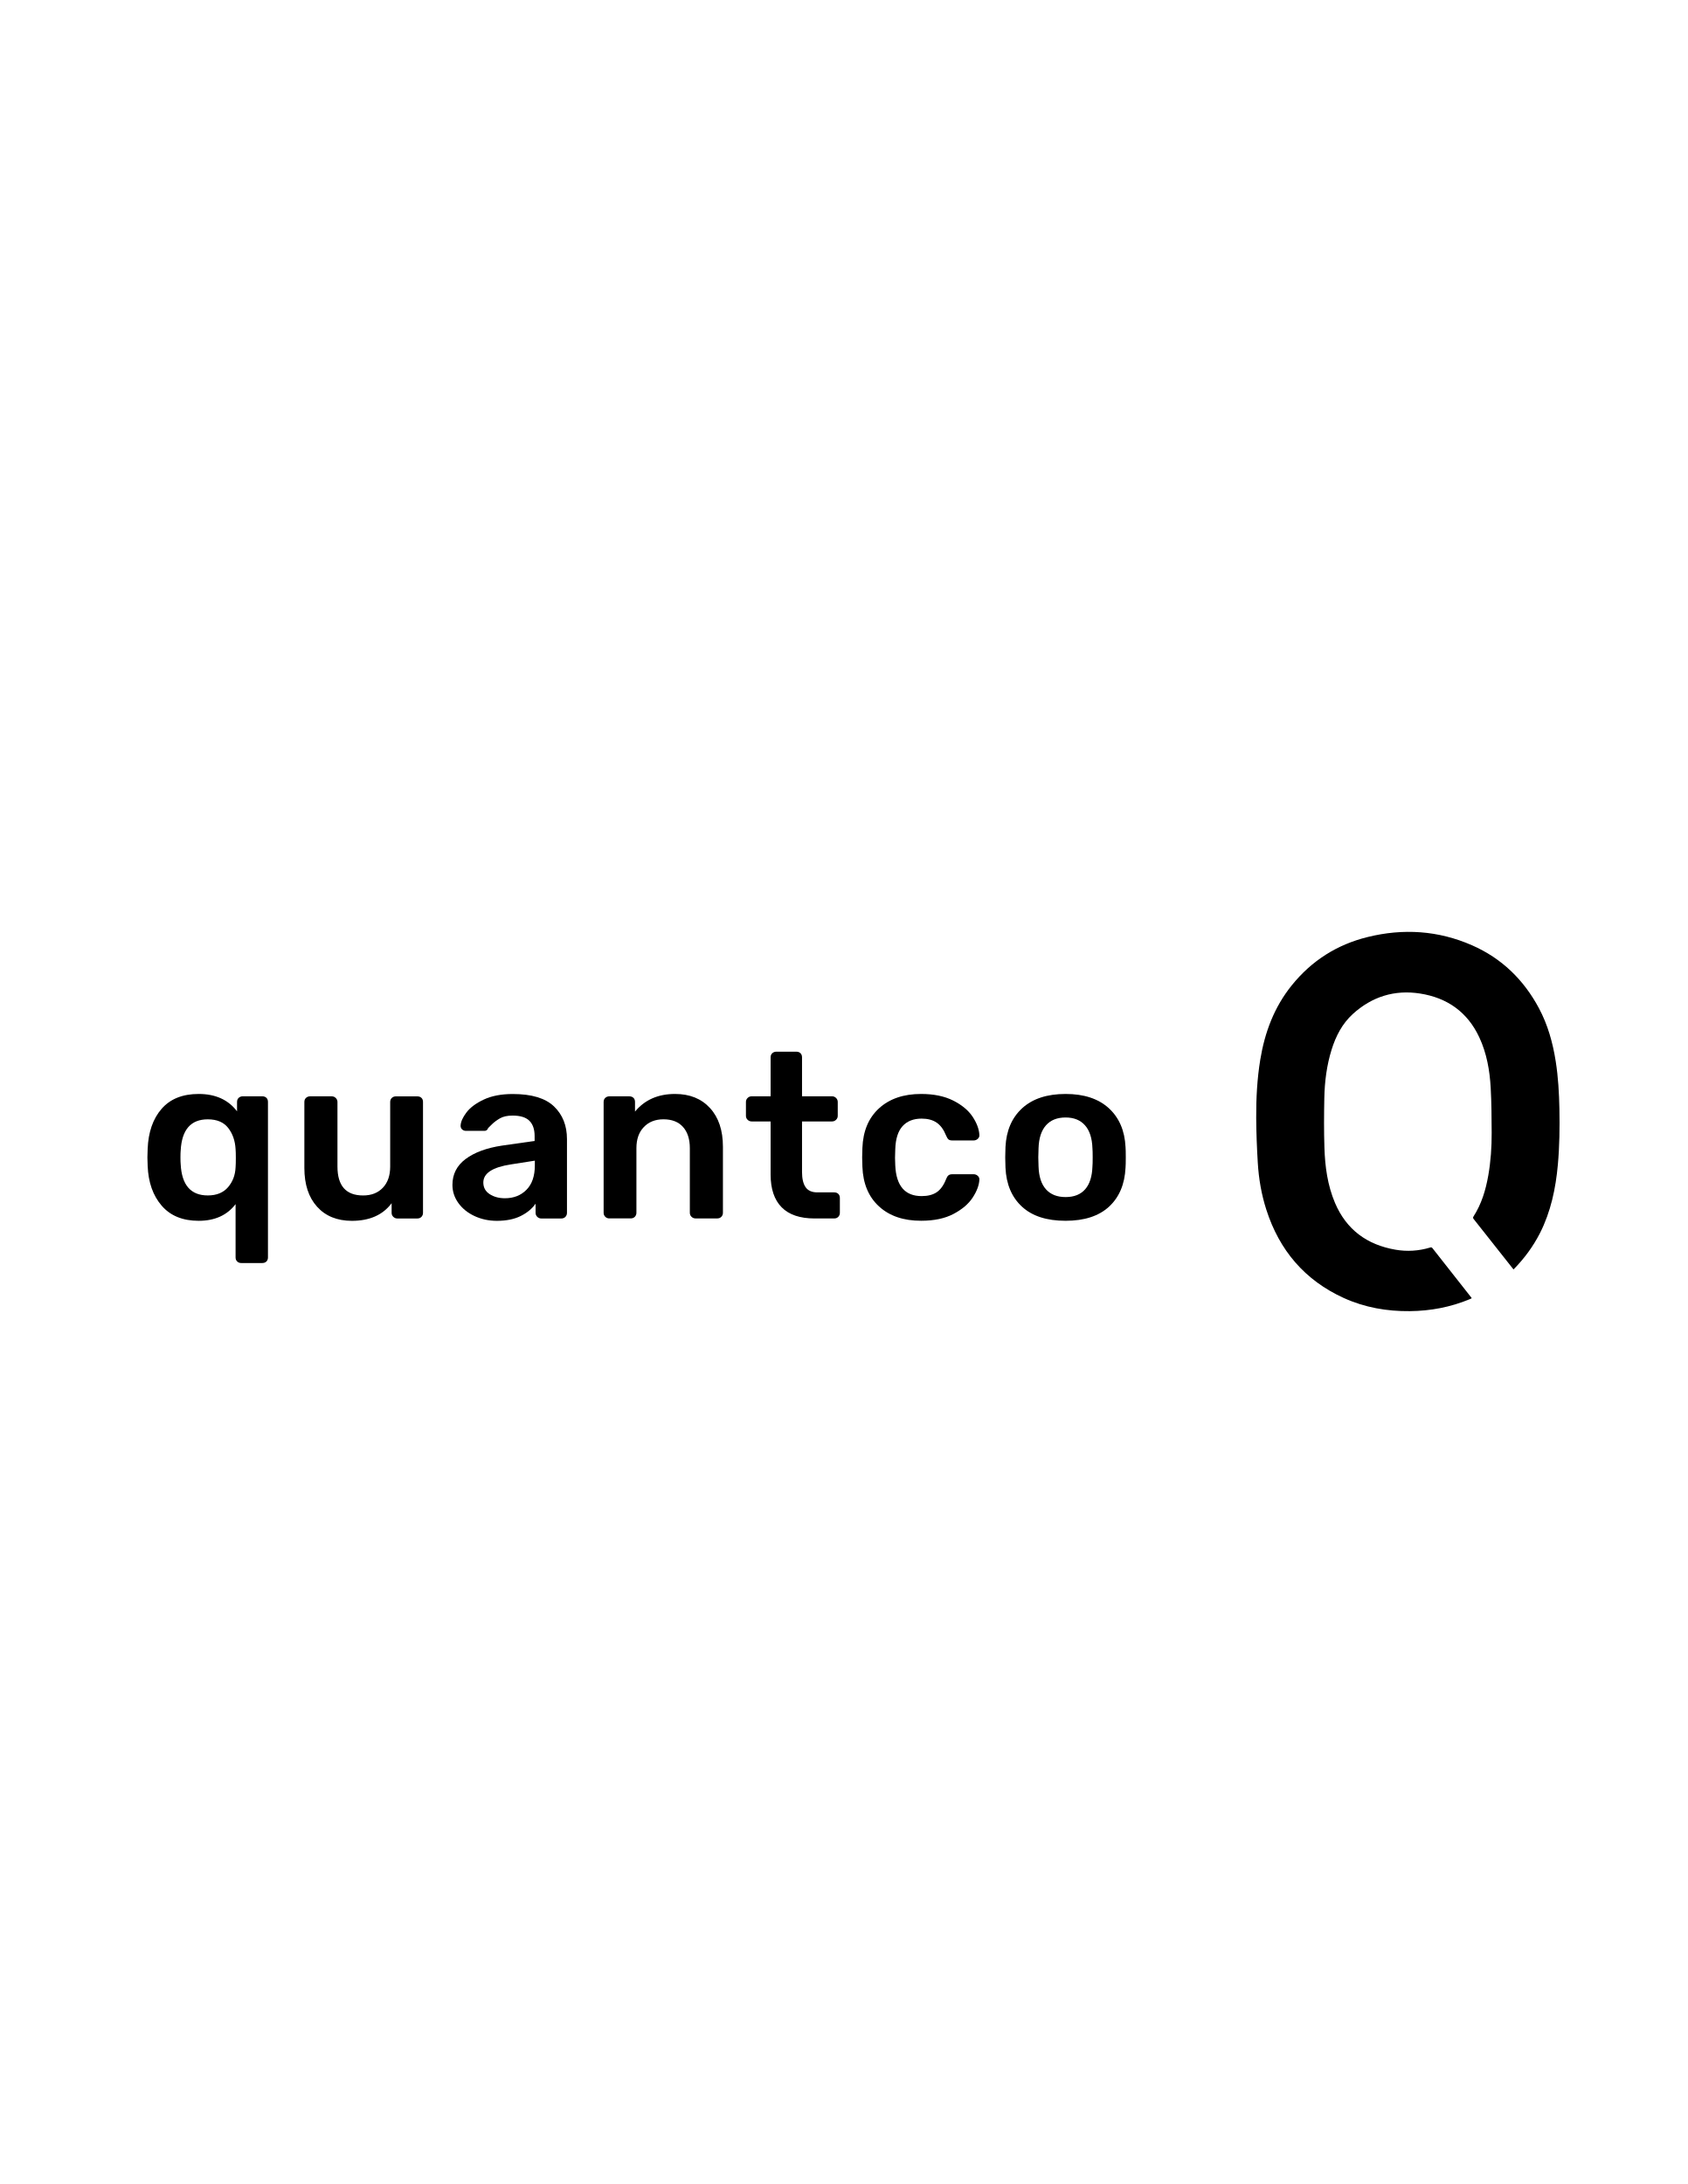
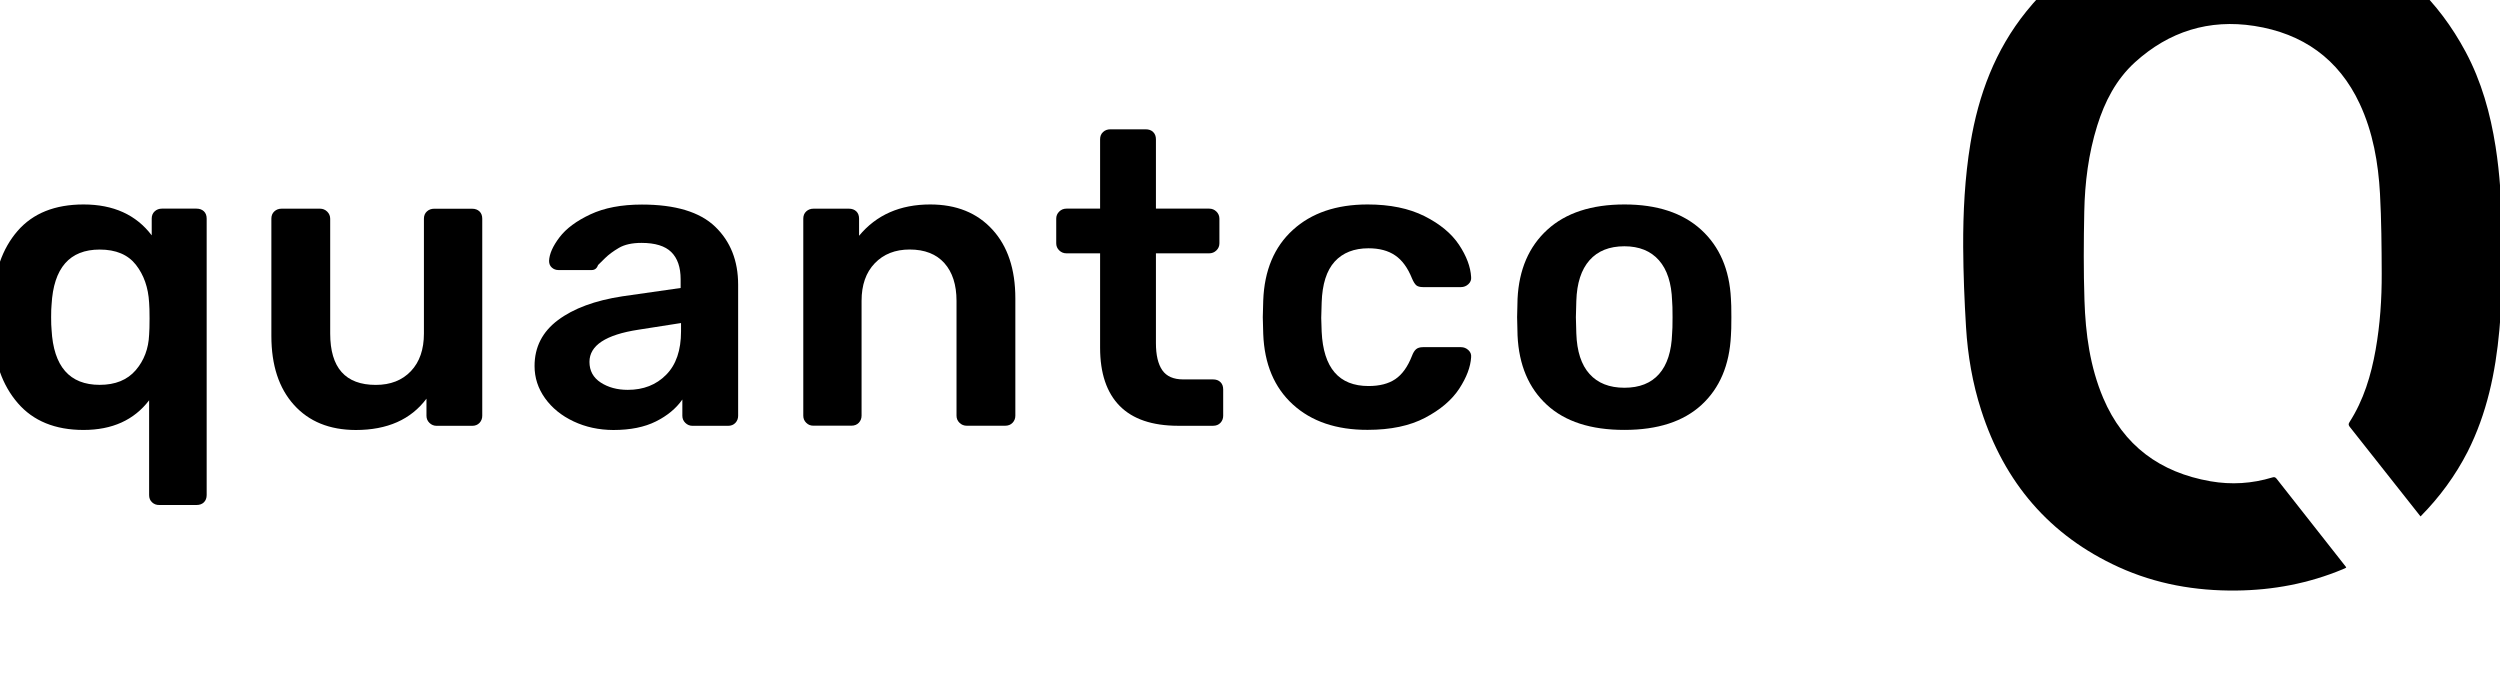
- <svg xmlns="http://www.w3.org/2000/svg" version="1.1" id="Layer_1" x="0px" y="0px" viewBox="0 0 612 792" style="enable-background:new 0 0 612 792;" xml:space="preserve">
+ <svg xmlns="http://www.w3.org/2000/svg" version="1.1" id="Layer_1" x="0px" y="0px" viewBox="55 355 510 140" style="enable-background:new 0 0 612 792;" xml:space="preserve">
  <g>
    <path d="M86.03,457.48c-0.41-0.37-0.61-0.87-0.61-1.49v-19.33c-3.07,4.03-7.53,6.05-13.38,6.05c-5.79,0-10.27-1.83-13.42-5.49   c-3.16-3.66-4.85-8.47-5.08-14.44l-0.09-3.07l0.09-3.07c0.23-6.07,1.91-10.91,5.04-14.52c3.13-3.61,7.62-5.41,13.47-5.41   c6.08,0,10.71,2.1,13.9,6.3v-3.41c0-0.62,0.2-1.12,0.61-1.49c0.4-0.37,0.9-0.55,1.48-0.55h7.04c0.64,0,1.14,0.19,1.52,0.55   c0.38,0.37,0.56,0.87,0.56,1.49v56.38c0,0.62-0.19,1.12-0.56,1.49c-0.38,0.37-0.88,0.55-1.52,0.55h-7.56   C86.93,458.04,86.43,457.85,86.03,457.48z M82.68,430.53c1.71-1.99,2.62-4.4,2.74-7.24c0.06-0.74,0.09-1.84,0.09-3.32   c0-1.48-0.03-2.56-0.09-3.24c-0.17-3.07-1.07-5.63-2.69-7.71c-1.62-2.07-4.08-3.11-7.39-3.11c-6.14,0-9.41,3.75-9.82,11.24   c-0.06,0.57-0.09,1.42-0.09,2.56c0,1.14,0.03,1.99,0.09,2.56c0.4,7.5,3.68,11.24,9.82,11.24   C78.53,433.51,80.97,432.51,82.68,430.53z" />
    <path d="M114.96,437.59c-3.07-3.41-4.6-8.09-4.6-14.05v-23.93c0-0.62,0.2-1.12,0.61-1.49c0.4-0.37,0.9-0.55,1.48-0.55h7.82   c0.58,0,1.07,0.2,1.48,0.6c0.4,0.4,0.61,0.88,0.61,1.45v23.42c0,6.98,3.1,10.48,9.3,10.48c3.01,0,5.4-0.94,7.17-2.81   c1.77-1.87,2.65-4.43,2.65-7.67v-23.42c0-0.62,0.2-1.12,0.61-1.49c0.4-0.37,0.9-0.55,1.48-0.55h7.73c0.64,0,1.14,0.19,1.52,0.55   c0.38,0.37,0.56,0.87,0.56,1.49v40.2c0,0.57-0.19,1.05-0.56,1.45c-0.38,0.4-0.88,0.6-1.52,0.6h-7.21c-0.58,0-1.07-0.2-1.48-0.6   c-0.41-0.4-0.61-0.88-0.61-1.45v-3.49c-3.19,4.26-7.99,6.39-14.42,6.39C122.23,442.71,118.03,441,114.96,437.59z" />
    <path d="M172,440.96c-2.46-1.16-4.4-2.74-5.82-4.73c-1.42-1.99-2.13-4.17-2.13-6.56c0-3.86,1.59-6.98,4.78-9.37   c3.18-2.38,7.56-4,13.12-4.85l11.9-1.7v-1.79c0-2.44-0.64-4.29-1.91-5.54c-1.27-1.25-3.3-1.87-6.08-1.87   c-1.91,0-3.45,0.34-4.61,1.02c-1.16,0.68-2.1,1.38-2.82,2.09c-0.72,0.71-1.2,1.18-1.43,1.41c-0.23,0.68-0.67,1.02-1.3,1.02h-6.78   c-0.52,0-0.97-0.17-1.35-0.51c-0.38-0.34-0.56-0.79-0.56-1.36c0.06-1.42,0.77-3.02,2.13-4.81c1.36-1.79,3.46-3.35,6.3-4.68   c2.84-1.33,6.34-2,10.51-2c6.83,0,11.82,1.51,14.94,4.51c3.13,3.01,4.69,6.96,4.69,11.84v26.74c0,0.57-0.19,1.05-0.56,1.45   c-0.38,0.4-0.88,0.6-1.52,0.6h-7.21c-0.58,0-1.07-0.2-1.48-0.6c-0.41-0.4-0.61-0.88-0.61-1.45v-3.32   c-1.27,1.82-3.07,3.31-5.39,4.47c-2.32,1.16-5.21,1.75-8.69,1.75C177.17,442.71,174.46,442.12,172,440.96z M190.89,431.46   c2.03-2.04,3.04-5,3.04-8.86v-1.7l-8.69,1.36c-6.66,1.02-9.99,3.21-9.99,6.56c0,1.82,0.77,3.22,2.3,4.22   c1.53,0.99,3.37,1.49,5.52,1.49C186.26,434.53,188.87,433.51,190.89,431.46z" />
    <path d="M219.48,441.26c-0.41-0.4-0.61-0.88-0.61-1.45v-40.2c0-0.62,0.2-1.12,0.61-1.49c0.4-0.37,0.9-0.55,1.48-0.55h7.21   c0.64,0,1.14,0.19,1.52,0.55c0.38,0.37,0.56,0.87,0.56,1.49v3.49c3.53-4.26,8.37-6.39,14.51-6.39c5.33,0,9.56,1.7,12.68,5.11   c3.13,3.41,4.69,8.09,4.69,14.05v23.93c0,0.57-0.19,1.05-0.57,1.45c-0.38,0.4-0.88,0.6-1.52,0.6h-7.82c-0.58,0-1.07-0.2-1.48-0.6   c-0.41-0.4-0.61-0.88-0.61-1.45v-23.42c0-3.29-0.83-5.86-2.48-7.71c-1.65-1.84-4.01-2.77-7.08-2.77c-2.95,0-5.33,0.94-7.12,2.81   c-1.8,1.87-2.69,4.43-2.69,7.66v23.42c0,0.57-0.19,1.05-0.56,1.45c-0.38,0.4-0.88,0.6-1.52,0.6h-7.73   C220.38,441.85,219.88,441.66,219.48,441.26z" />
    <path d="M283.42,437.81c-2.66-2.7-4-6.66-4-11.88v-19.25h-6.86c-0.58,0-1.07-0.2-1.48-0.6c-0.41-0.4-0.61-0.88-0.61-1.45v-5.02   c0-0.57,0.2-1.05,0.61-1.45c0.4-0.4,0.9-0.6,1.48-0.6h6.86v-14.14c0-0.62,0.2-1.12,0.61-1.49c0.4-0.37,0.9-0.55,1.48-0.55h7.21   c0.64,0,1.14,0.18,1.52,0.55c0.38,0.37,0.57,0.87,0.57,1.49v14.14h10.86c0.58,0,1.07,0.2,1.48,0.6c0.4,0.4,0.61,0.88,0.61,1.45   v5.02c0,0.57-0.2,1.05-0.61,1.45c-0.41,0.4-0.9,0.6-1.48,0.6h-10.86v18.31c0,2.44,0.43,4.29,1.3,5.54   c0.87,1.25,2.29,1.87,4.26,1.87h6.08c0.64,0,1.14,0.18,1.52,0.55c0.38,0.37,0.56,0.87,0.56,1.49v5.37c0,0.57-0.19,1.05-0.56,1.45   c-0.38,0.4-0.88,0.6-1.52,0.6h-7.12C290.05,441.85,286.09,440.51,283.42,437.81z" />
    <path d="M318.74,437.51c-3.79-3.46-5.81-8.26-6.04-14.39l-0.09-3.41l0.09-3.41c0.23-6.13,2.24-10.93,6.04-14.39   c3.79-3.46,8.88-5.2,15.25-5.2c4.58,0,8.44,0.8,11.6,2.38c3.16,1.59,5.5,3.53,7.04,5.83c1.53,2.3,2.36,4.5,2.48,6.6   c0.06,0.57-0.13,1.05-0.56,1.45c-0.43,0.4-0.94,0.6-1.52,0.6h-7.73c-0.64,0-1.1-0.13-1.39-0.38c-0.29-0.26-0.58-0.72-0.87-1.41   c-0.87-2.16-2.01-3.72-3.43-4.68c-1.42-0.97-3.23-1.45-5.43-1.45c-2.95,0-5.26,0.91-6.91,2.72c-1.65,1.82-2.53,4.6-2.65,8.35   l-0.09,3.15l0.09,2.81c0.35,7.38,3.53,11.07,9.56,11.07c2.26,0,4.08-0.47,5.47-1.41c1.39-0.94,2.52-2.51,3.39-4.73   c0.23-0.62,0.51-1.08,0.83-1.36c0.32-0.28,0.8-0.43,1.43-0.43h7.73c0.58,0,1.09,0.2,1.52,0.6c0.43,0.4,0.62,0.88,0.56,1.45   c-0.12,1.99-0.93,4.13-2.43,6.43c-1.51,2.3-3.82,4.27-6.95,5.92c-3.13,1.65-7.04,2.47-11.73,2.47   C327.62,442.71,322.53,440.97,318.74,437.51z" />
    <path d="M370.57,437.59c-3.71-3.41-5.71-8.12-5.99-14.14l-0.09-3.75l0.09-3.75c0.29-5.96,2.32-10.66,6.08-14.09   c3.76-3.43,9.01-5.15,15.73-5.15c6.66,0,11.87,1.72,15.64,5.15c3.76,3.44,5.79,8.13,6.08,14.09c0.06,0.68,0.09,1.93,0.09,3.75   c0,1.82-0.03,3.07-0.09,3.75c-0.29,6.02-2.29,10.73-5.99,14.14c-3.71,3.41-8.95,5.11-15.73,5.11   C379.54,442.71,374.27,441,370.57,437.59z M393.46,431.29c1.65-1.87,2.53-4.63,2.65-8.26c0.06-0.57,0.09-1.67,0.09-3.32   c0-1.65-0.03-2.75-0.09-3.32c-0.12-3.63-1.01-6.4-2.69-8.3c-1.68-1.9-4.03-2.85-7.04-2.85c-3.07,0-5.44,0.95-7.12,2.85   c-1.68,1.9-2.58,4.67-2.69,8.3l-0.09,3.32l0.09,3.32c0.12,3.63,1.01,6.39,2.69,8.26c1.68,1.87,4.05,2.81,7.12,2.81   C389.45,434.1,391.81,433.17,393.46,431.29z" />
  </g>
  <path d="M548.79,460.35c-1.75-2.21-3.44-4.35-5.13-6.49c-3.09-3.91-6.17-7.82-9.26-11.72c-0.26-0.33-0.4-0.56-0.12-1  c2.91-4.52,4.42-9.56,5.35-14.8c0.91-5.15,1.26-10.34,1.24-15.56c-0.02-5.41-0.06-10.84-0.35-16.24  c-0.35-6.33-1.43-12.56-4.14-18.37c-4.28-9.18-11.65-14.35-21.49-15.88c-9.23-1.44-17.42,1.12-24.35,7.41  c-3.86,3.51-6.17,8.01-7.71,12.94c-1.78,5.71-2.52,11.59-2.64,17.53c-0.12,6.03-0.16,12.07,0.04,18.1  c0.22,6.83,1.13,13.57,3.83,19.94c4.13,9.72,11.61,15.18,21.88,16.97c4.25,0.74,8.47,0.48,12.62-0.78c0.35-0.11,0.58-0.09,0.85,0.24  c4.7,5.99,9.41,11.96,14.11,17.94c0.03,0.04,0.05,0.09,0.11,0.22c-0.25,0.11-0.49,0.23-0.73,0.34c-6.94,2.89-14.19,4.25-21.69,4.33  c-8.34,0.09-16.38-1.32-23.99-4.78c-14.15-6.45-23.34-17.3-28.06-32.02c-1.77-5.5-2.74-11.17-3.09-16.92  c-0.33-5.45-0.55-10.92-0.58-16.38c-0.03-7.07,0.33-14.12,1.48-21.12c1.63-9.91,5.05-19.05,11.42-26.94  c7.2-8.92,16.37-14.76,27.47-17.5c12.94-3.2,25.64-2.39,37.9,2.99c10.73,4.71,18.7,12.46,24.22,22.76  c3.25,6.07,5.06,12.6,6.12,19.36c0.89,5.69,1.22,11.43,1.33,17.18c0.13,6.76,0.05,13.51-0.56,20.25  c-0.78,8.63-2.54,17.02-6.49,24.83C555.89,452.03,552.7,456.39,548.79,460.35z" />
</svg>
